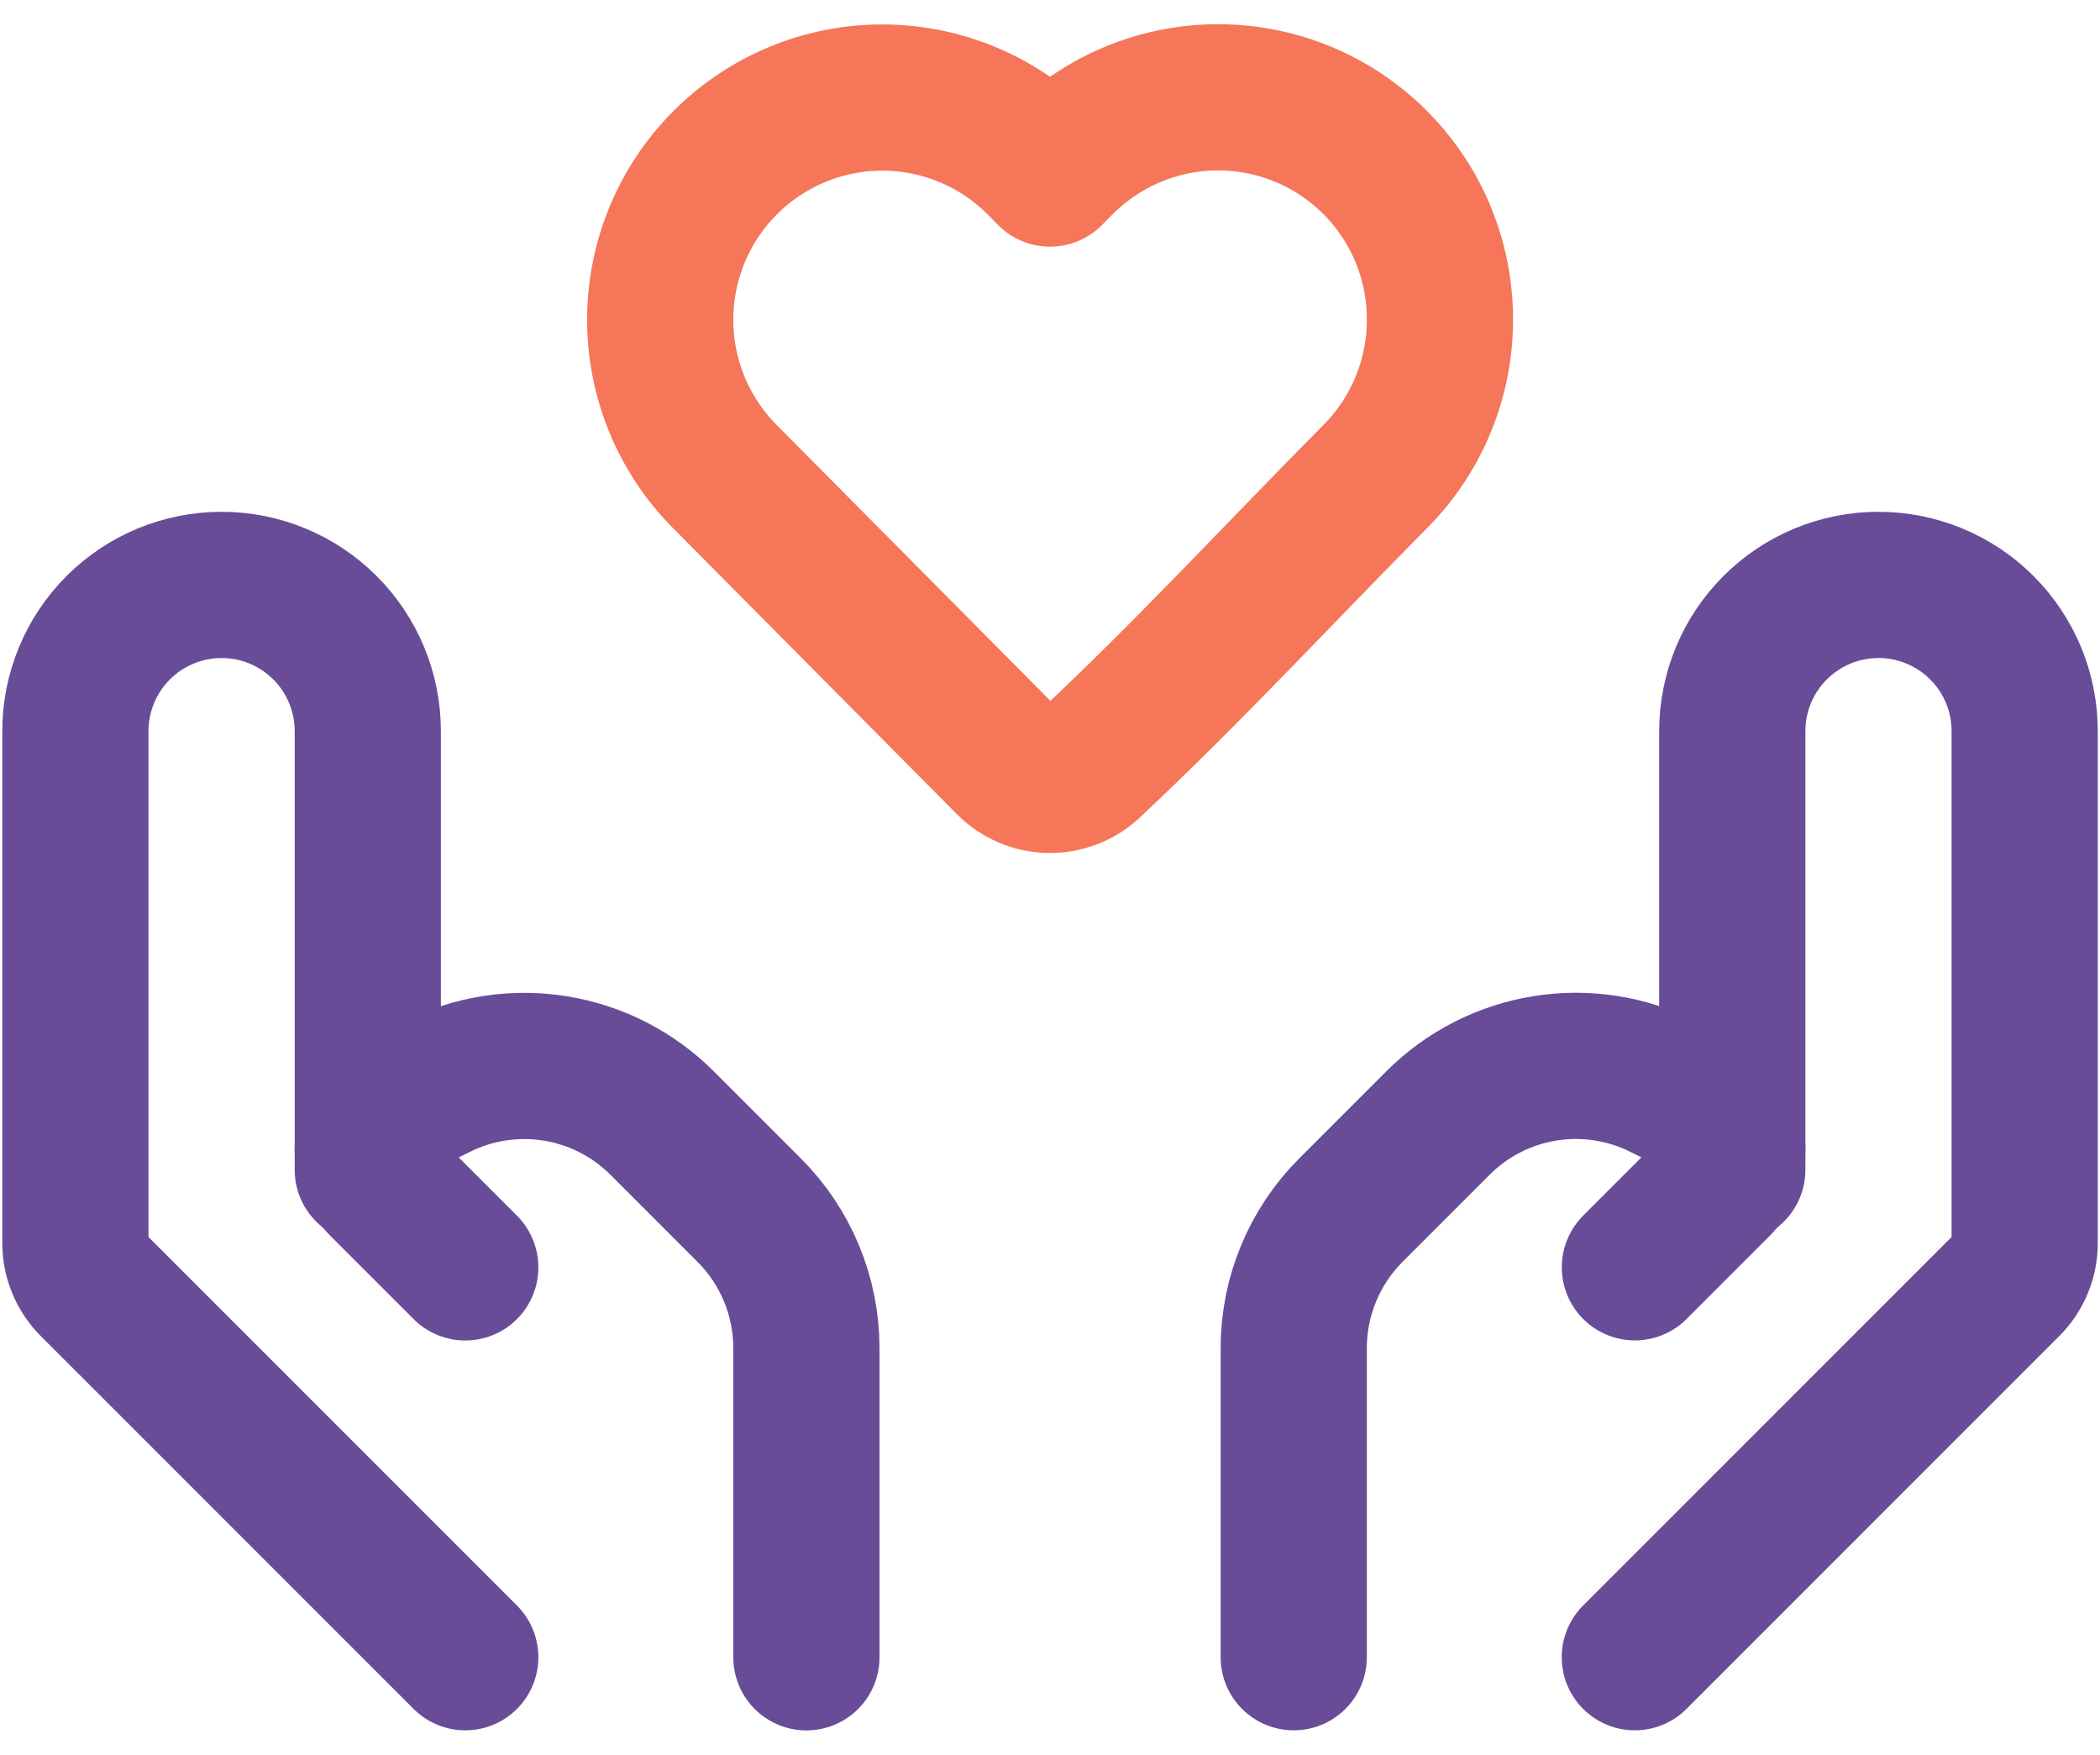
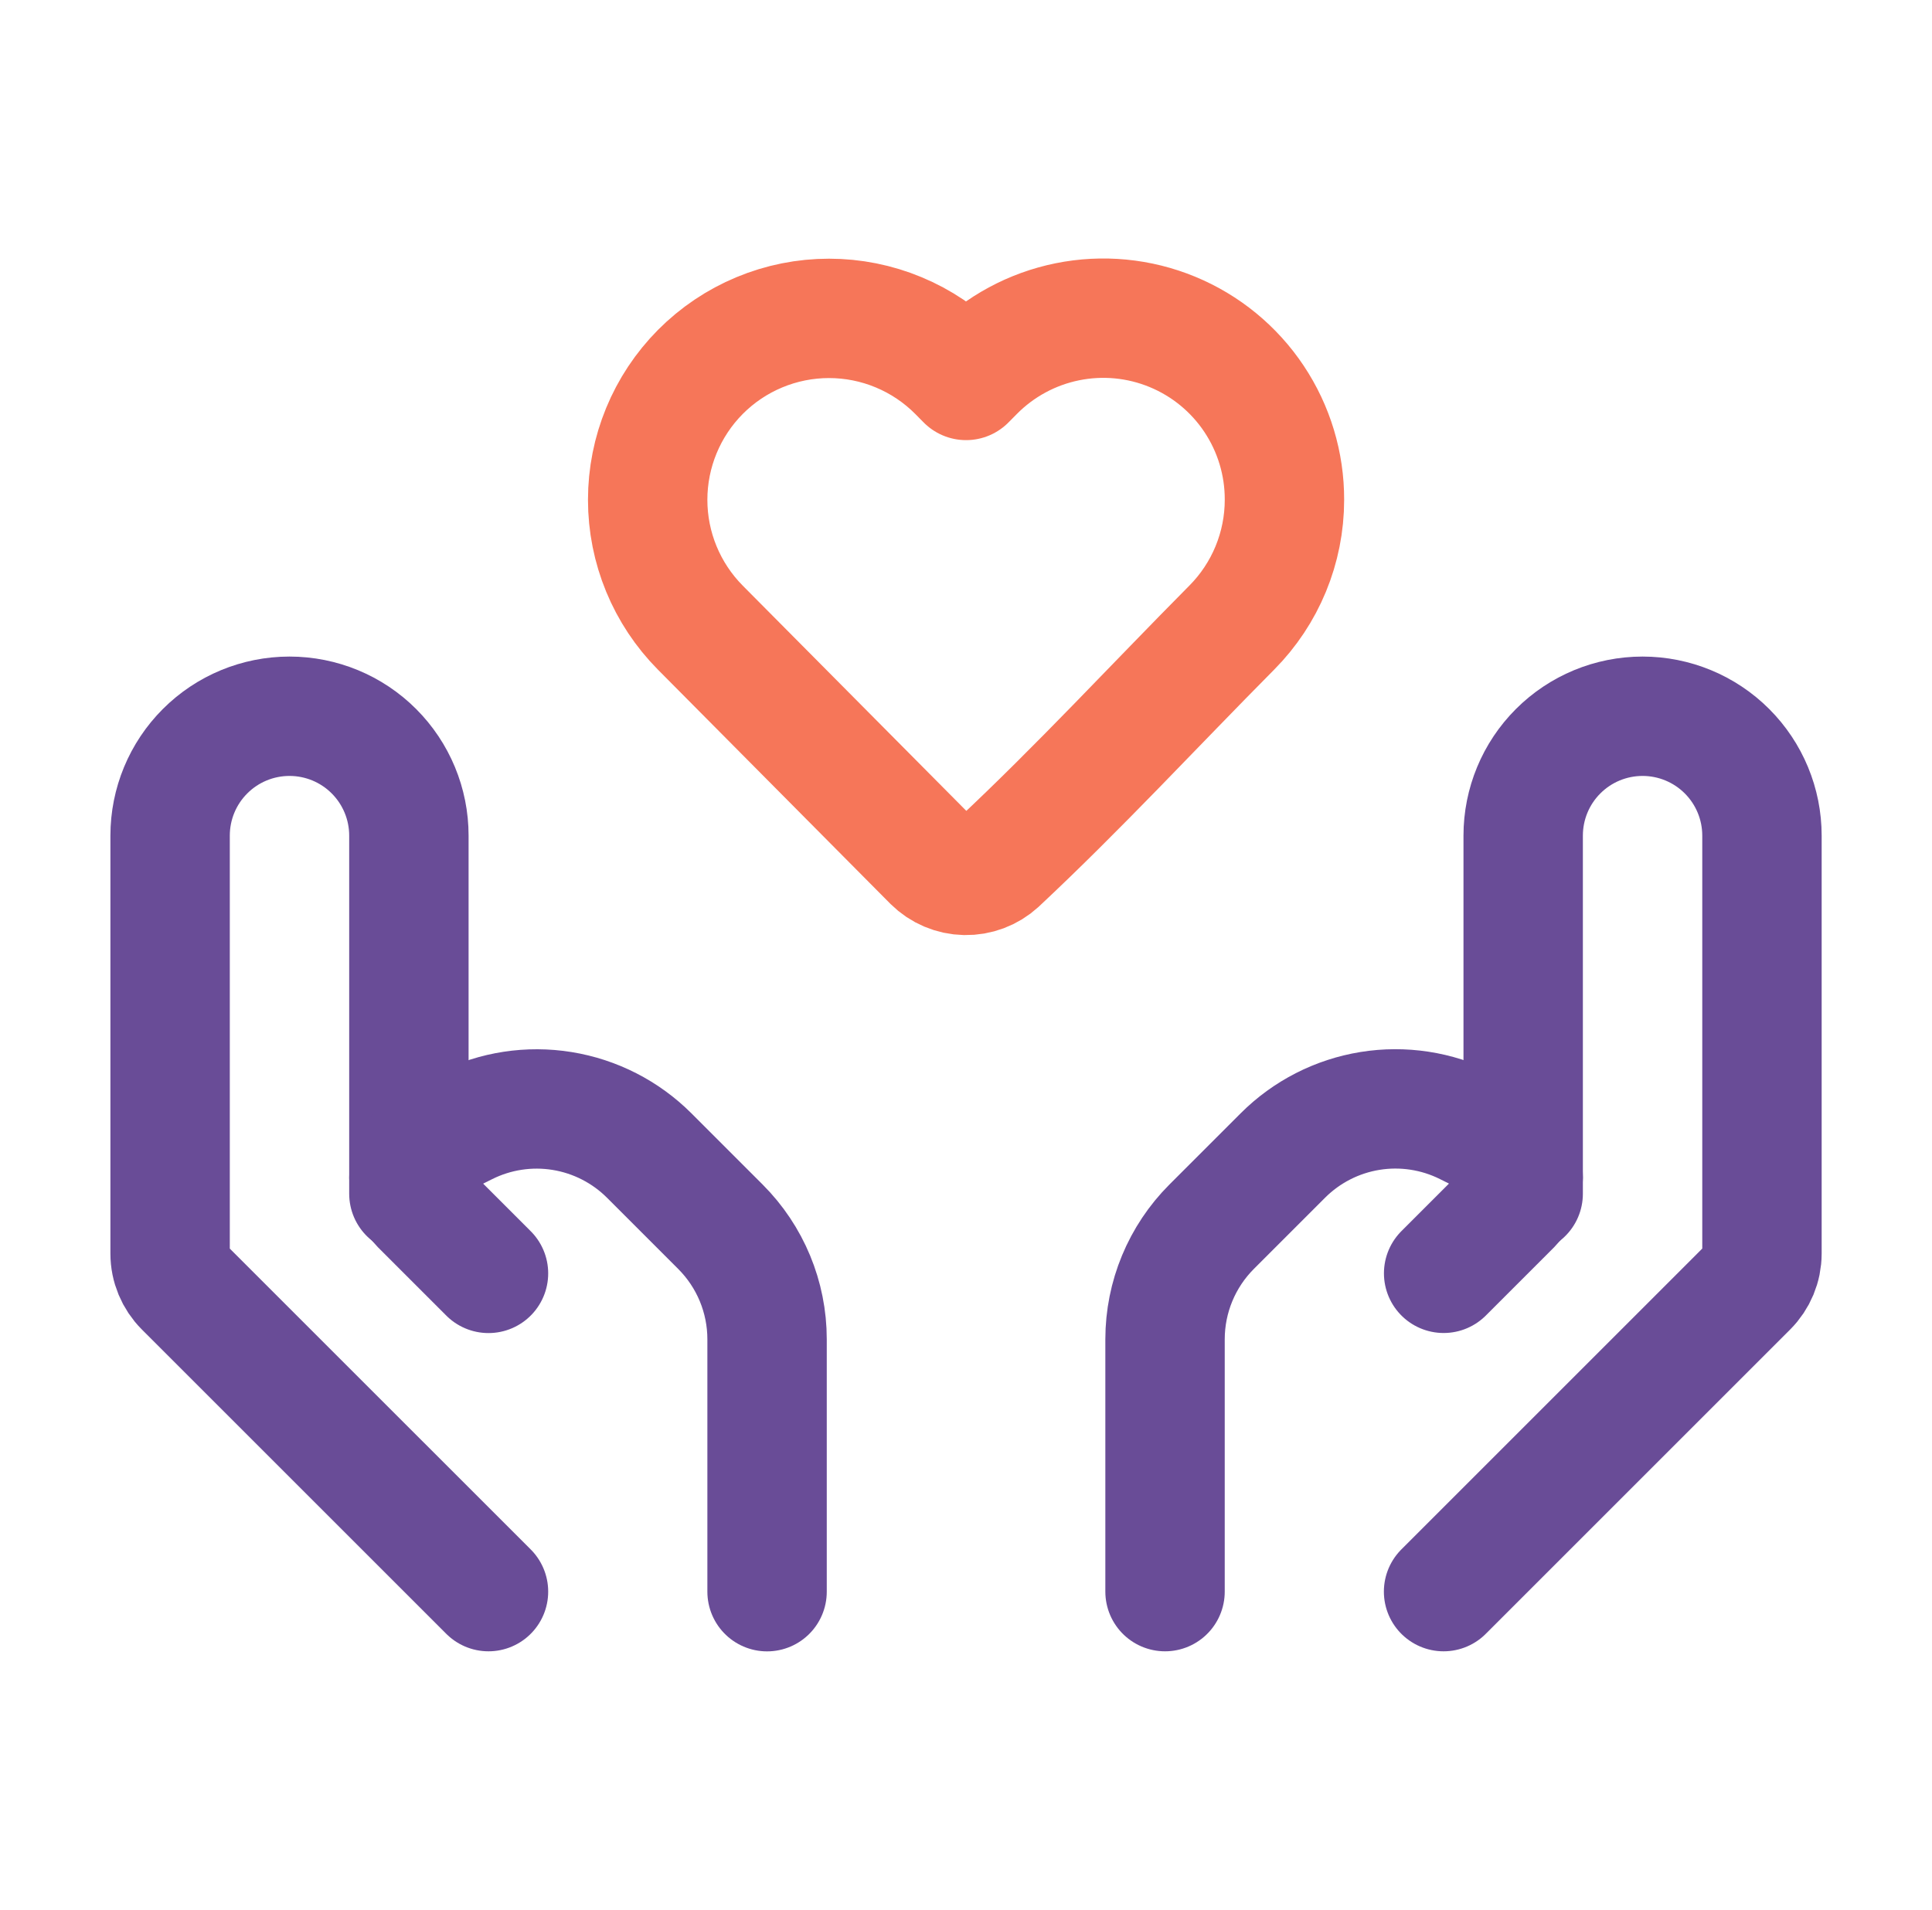
- <svg xmlns="http://www.w3.org/2000/svg" width="79" height="66" viewBox="0 0 79 66" fill="none">
-   <g id="Group">
-     <path id="Vector" d="M54.17 12.029C54.17 14.235 53.297 16.352 51.743 17.917C48.164 21.525 44.692 25.287 40.977 28.763C40.563 29.141 40.019 29.345 39.458 29.334C38.897 29.322 38.362 29.096 37.963 28.701L27.264 17.921C25.709 16.354 24.836 14.236 24.836 12.029C24.836 9.821 25.709 7.703 27.264 6.136C28.04 5.354 28.963 4.734 29.98 4.311C30.997 3.887 32.088 3.669 33.189 3.669C34.291 3.669 35.382 3.887 36.399 4.311C37.416 4.734 38.339 5.354 39.115 6.136L39.503 6.529L39.892 6.136C41.057 4.959 42.546 4.155 44.169 3.826C45.793 3.497 47.477 3.659 49.008 4.291C50.539 4.923 51.848 5.996 52.767 7.374C53.686 8.752 54.175 10.372 54.17 12.029Z" stroke="#F67659" stroke-width="5.5" stroke-linejoin="round" />
-     <path id="Vector_2" d="M61.5 62.334L75.521 48.313C75.934 47.901 76.166 47.342 76.167 46.758V27.501C76.167 26.042 75.587 24.643 74.556 23.612C73.524 22.58 72.125 22.001 70.667 22.001C69.208 22.001 67.809 22.58 66.778 23.612C65.746 24.643 65.167 26.042 65.167 27.501V44.001" stroke="#694C97" stroke-width="5.5" stroke-linecap="round" stroke-linejoin="round" />
-     <path id="Vector_3" d="M61.503 47.668L64.649 44.522C64.814 44.357 64.945 44.16 65.034 43.945C65.124 43.729 65.169 43.498 65.169 43.264C65.169 42.934 65.077 42.611 64.903 42.331C64.73 42.05 64.481 41.824 64.187 41.676L62.562 40.866C61.186 40.178 59.628 39.94 58.11 40.186C56.591 40.432 55.188 41.15 54.1 42.237L50.818 45.519C49.443 46.894 48.67 48.759 48.669 50.704V62.334M17.503 62.334L3.481 48.313C3.069 47.901 2.836 47.342 2.836 46.758V27.501C2.836 26.042 3.415 24.643 4.447 23.612C5.478 22.58 6.877 22.001 8.336 22.001C9.795 22.001 11.194 22.58 12.225 23.612C13.257 24.643 13.836 26.042 13.836 27.501V44.001" stroke="#694C97" stroke-width="5.5" stroke-linecap="round" stroke-linejoin="round" />
-     <path id="Vector_4" d="M17.503 47.671L14.357 44.525C14.191 44.359 14.06 44.163 13.971 43.948C13.882 43.732 13.836 43.501 13.836 43.267C13.836 42.596 14.217 41.984 14.819 41.679L16.443 40.869C17.819 40.181 19.377 39.943 20.895 40.189C22.414 40.435 23.817 41.153 24.906 42.24L28.187 45.522C29.563 46.897 30.335 48.762 30.336 50.707V62.337" stroke="#694C97" stroke-width="5.5" stroke-linecap="round" stroke-linejoin="round" />
+ <svg xmlns="http://www.w3.org/2000/svg" width="89" height="88" viewBox="0 0 89 88" fill="none">
+   <g id="Frame 137">
+     <path id="Vector" d="M59.17 23.029C59.17 25.235 58.297 27.352 56.743 28.917C53.164 32.525 49.692 36.287 45.977 39.763C45.563 40.141 45.019 40.345 44.458 40.334C43.897 40.322 43.362 40.096 42.963 39.701L32.264 28.921C30.709 27.354 29.836 25.236 29.836 23.029C29.836 20.821 30.709 18.703 32.264 17.136C33.04 16.355 33.963 15.734 34.98 15.311C35.997 14.887 37.088 14.669 38.189 14.669C39.291 14.669 40.382 14.887 41.399 15.311C42.416 15.734 43.339 16.355 44.115 17.136L44.503 17.529L44.892 17.136C46.057 15.959 47.546 15.155 49.169 14.826C50.793 14.497 52.477 14.659 54.008 15.291C55.539 15.923 56.848 16.996 57.767 18.374C58.686 19.752 59.175 21.372 59.17 23.029Z" stroke="#F67659" stroke-width="5.5" stroke-linejoin="round" />
+     <path id="Vector_2" d="M66.5 73.334L80.521 59.313C80.934 58.901 81.166 58.342 81.167 57.758V38.501C81.167 37.042 80.587 35.643 79.556 34.612C78.524 33.58 77.125 33.001 75.667 33.001C74.208 33.001 72.809 33.58 71.778 34.612C70.746 35.643 70.167 37.042 70.167 38.501V55.001" stroke="#694C97" stroke-width="5.5" stroke-linecap="round" stroke-linejoin="round" />
+     <path id="Vector_3" d="M66.503 58.668L69.649 55.522C69.814 55.357 69.945 55.16 70.034 54.945C70.124 54.729 70.169 54.498 70.169 54.264C70.169 53.934 70.077 53.611 69.903 53.331C69.73 53.05 69.481 52.824 69.187 52.676L67.562 51.866C66.186 51.178 64.628 50.94 63.11 51.186C61.591 51.432 60.188 52.15 59.1 53.237L55.818 56.519C54.443 57.894 53.67 59.759 53.669 61.704V73.334M22.503 73.334L8.481 59.313C8.069 58.901 7.836 58.342 7.836 57.758V38.501C7.836 37.042 8.415 35.643 9.447 34.612C10.478 33.58 11.877 33.001 13.336 33.001C14.795 33.001 16.194 33.58 17.225 34.612C18.256 35.643 18.836 37.042 18.836 38.501V55.001" stroke="#694C97" stroke-width="5.5" stroke-linecap="round" stroke-linejoin="round" />
+     <path id="Vector_4" d="M22.503 58.671L19.357 55.525C19.192 55.359 19.061 55.163 18.971 54.948C18.882 54.732 18.836 54.501 18.836 54.267C18.836 53.596 19.217 52.984 19.819 52.679L21.443 51.869C22.819 51.181 24.377 50.943 25.895 51.189C27.414 51.435 28.817 52.153 29.906 53.24L33.187 56.522C34.563 57.897 35.336 59.762 35.336 61.707V73.337" stroke="#694C97" stroke-width="5.5" stroke-linecap="round" stroke-linejoin="round" />
  </g>
</svg>
